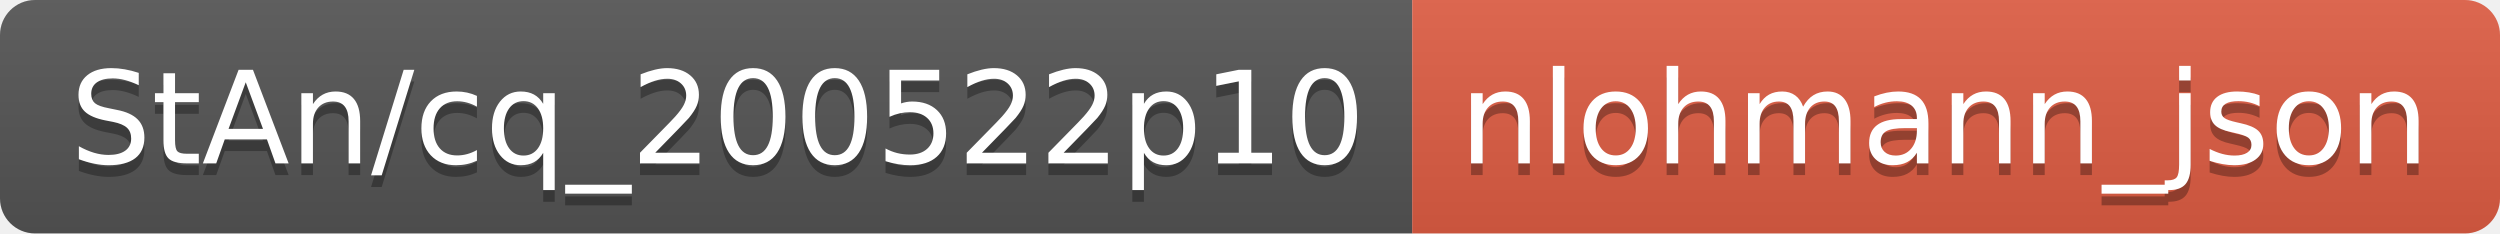
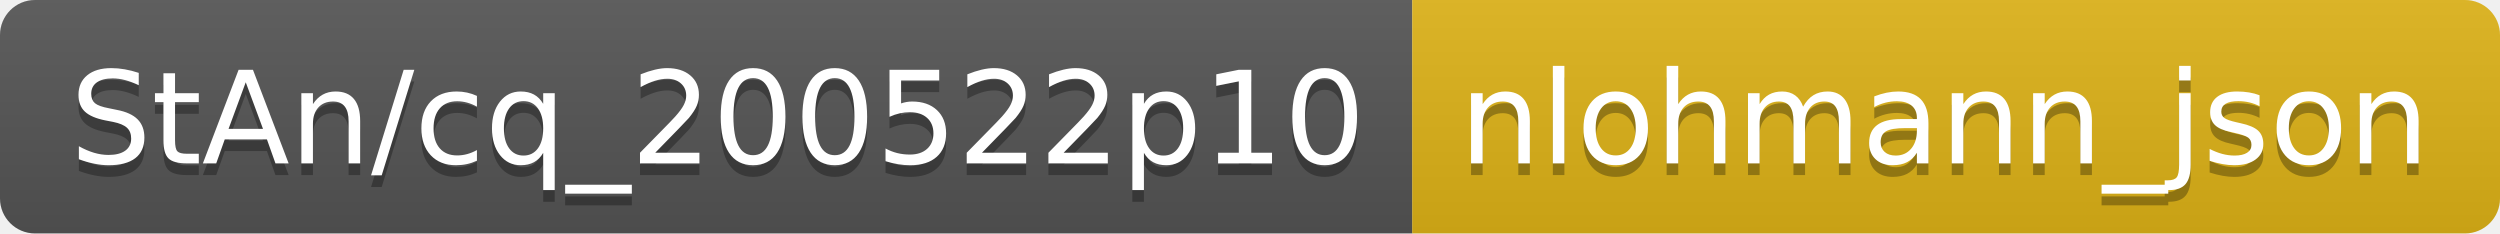
<svg xmlns="http://www.w3.org/2000/svg" width="214.2" height="20">
  <linearGradient id="smooth" x2="0" y2="100%">
    <stop offset="0" stop-color="#bbb" stop-opacity=".1" />
    <stop offset="1" stop-opacity=".1" />
  </linearGradient>
  <clipPath id="round">
    <rect width="214.2" height="20" rx="3" fill="#fff" />
  </clipPath>
  <g clip-path="url(#round)">
    <rect width="121.0" height="20" fill="#555" />
-     <rect x="121.0" width="93.2" height="20" fill="#e05d44" />
+     <rect x="121.0" width="93.2" height="20" fill="#dfb317" />
    <rect width="214.2" height="20" fill="url(#smooth)" />
  </g>
  <g fill="#fff" text-anchor="middle" font-family="DejaVu Sans,Verdana,Geneva,sans-serif" font-size="110">
    <text x="615.0" y="150" fill="#010101" fill-opacity=".3" transform="scale(0.1)" textLength="1110.0" lengthAdjust="spacing">StAn/cq_200522p10</text>
    <text x="615.0" y="140" transform="scale(0.1)" textLength="1110.0" lengthAdjust="spacing">StAn/cq_200522p10</text>
    <text x="1666.0" y="150" fill="#010101" fill-opacity=".3" transform="scale(0.1)" textLength="832.0" lengthAdjust="spacing">nlohmann_json</text>
    <text x="1666.0" y="140" transform="scale(0.1)" textLength="832.0" lengthAdjust="spacing">nlohmann_json</text>
  </g>
</svg>
